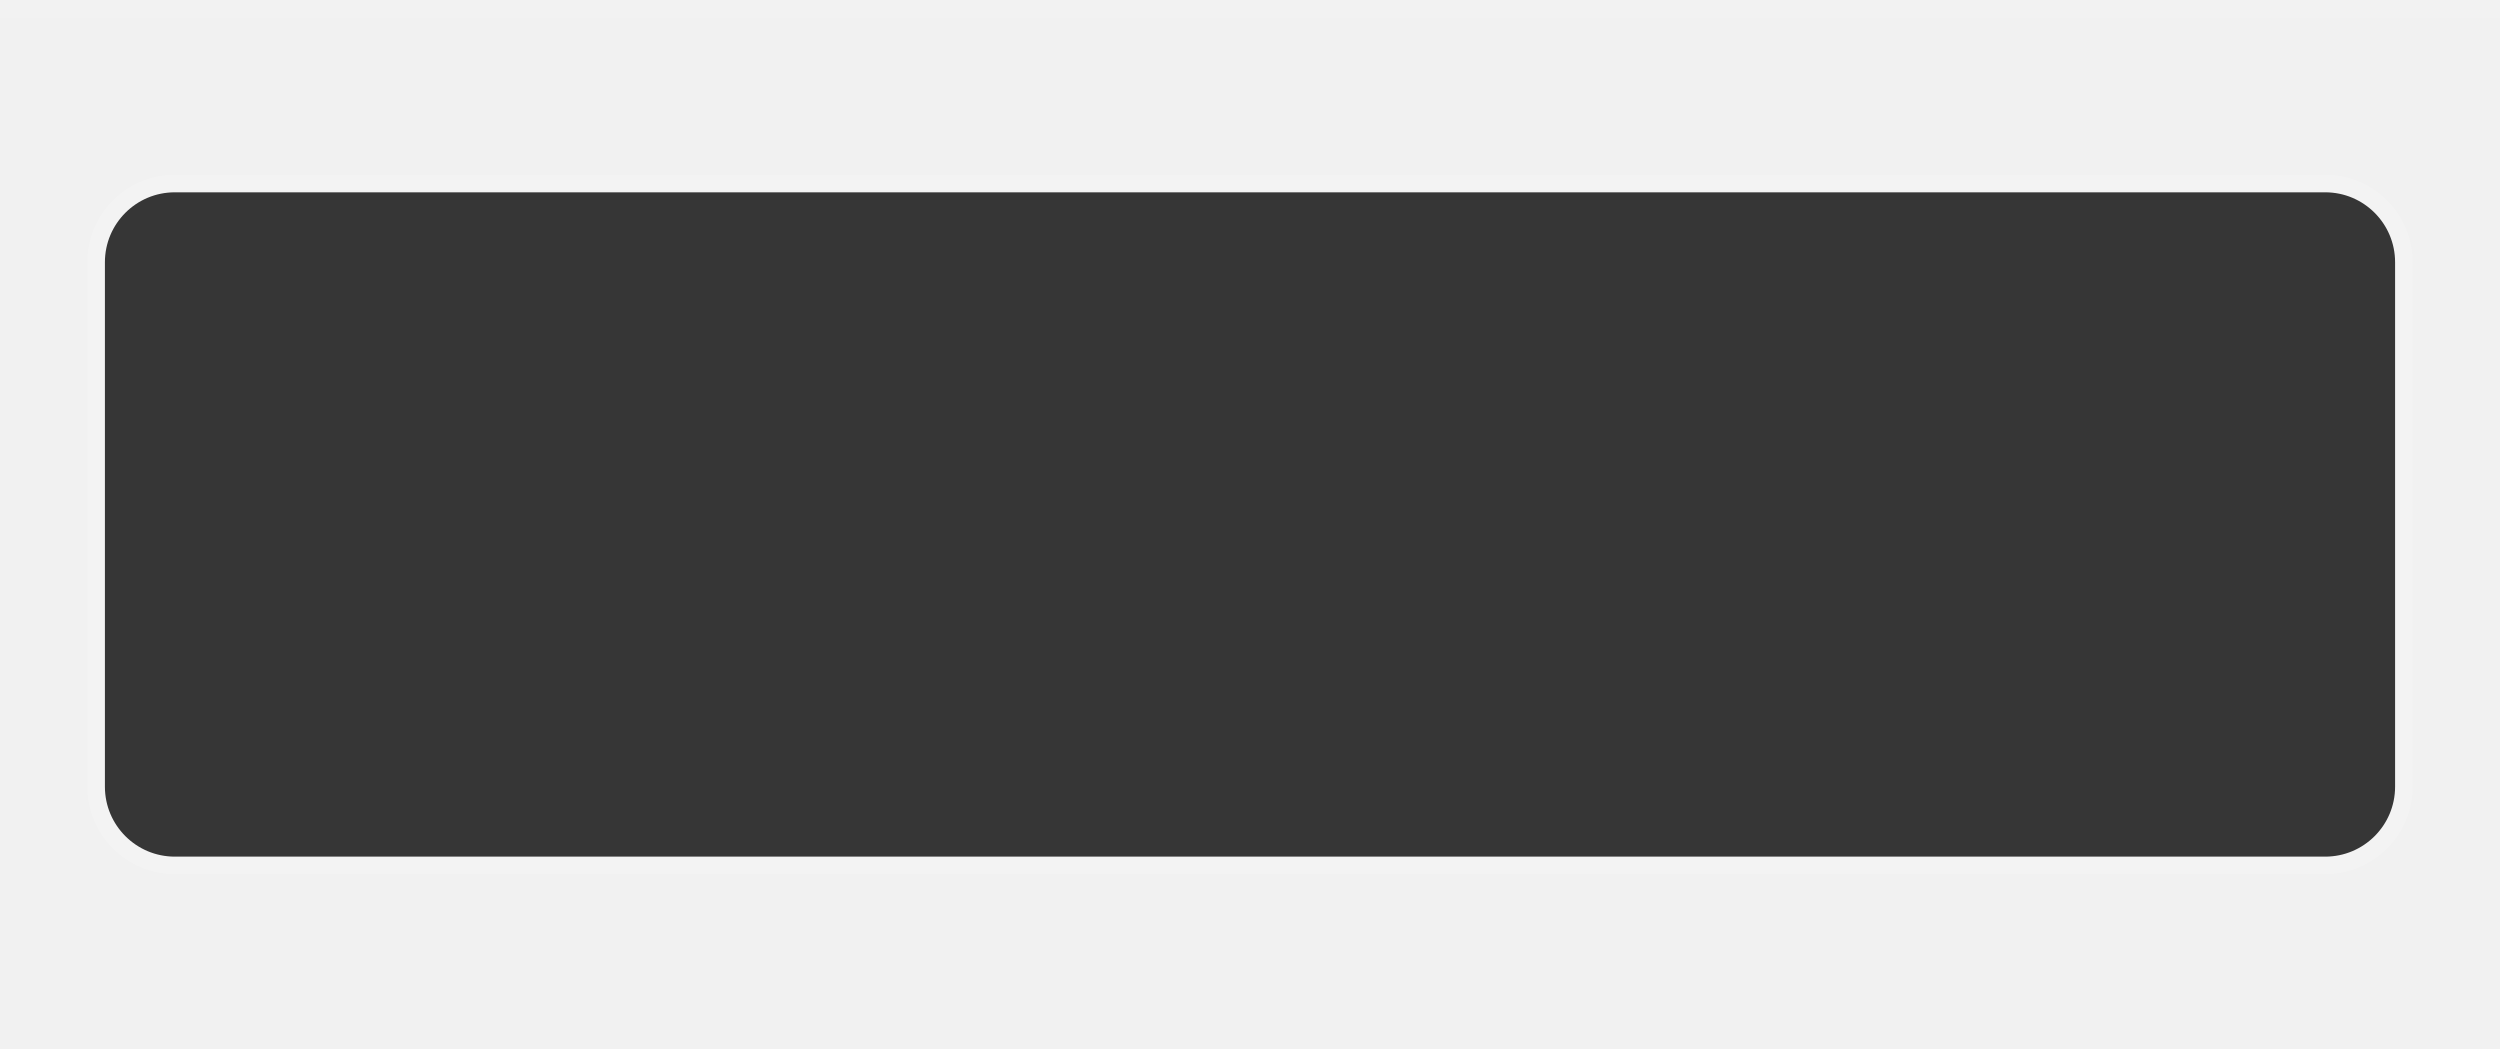
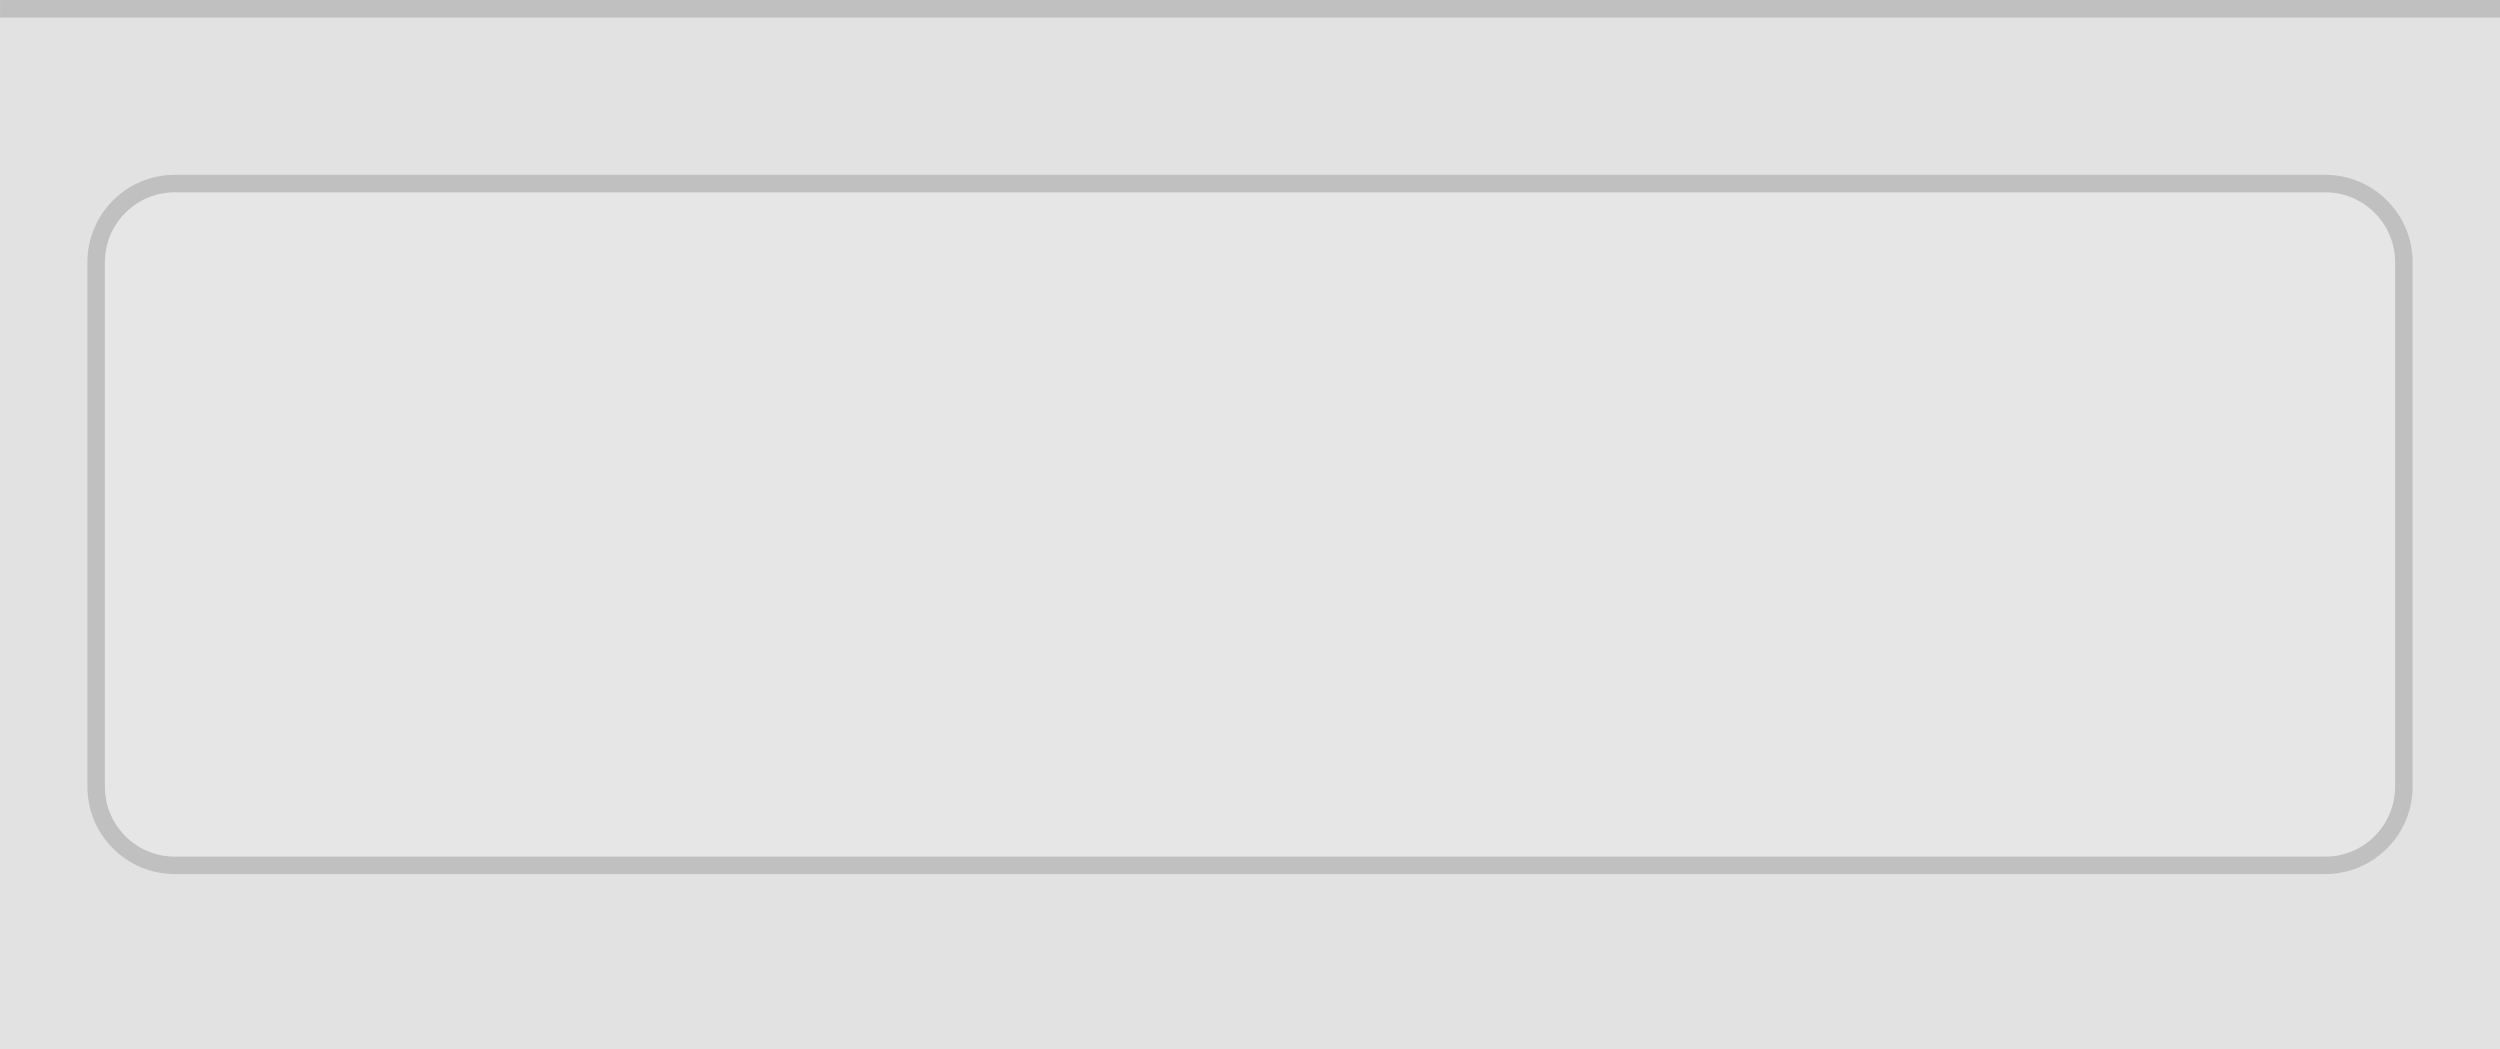
<svg xmlns="http://www.w3.org/2000/svg" width="143" height="60" viewBox="0 0 37.835 15.875" version="1.1" id="svg5">
  <defs id="defs2" />
  <g id="layer1">
    <g id="g2413" transform="translate(-1.5875,-3.439583)">
-       <path id="rect3629" style="opacity:0.06;fill:#ffffff;fill-opacity:1;stroke:none;stroke-width:1.056;stroke-linecap:round;stroke-linejoin:round;stroke-miterlimit:4;stroke-dasharray:none;stroke-opacity:0.988;paint-order:stroke markers fill" d="M 1.587,3.44 V 19.315 H 39.423 V 3.44 Z" />
-       <rect style="opacity:0.1;fill:#ffffff;fill-opacity:1;stroke:none;stroke-width:0.567;stroke-linecap:round;stroke-linejoin:round;stroke-miterlimit:4;stroke-dasharray:none;stroke-opacity:0.988;paint-order:stroke markers fill" id="rect2759" width="37.835" height="0.265" x="1.588" y="3.44" rx="0" ry="0" />
-       <rect style="opacity:0.17;fill:#ffffff;stroke:none;stroke-width:0.479;stroke-linecap:round;stroke-linejoin:round;paint-order:stroke fill markers" id="rect1110" width="35.19" height="10.583" x="2.91" y="6.085" rx="1.323" ry="1.323" />
-       <rect style="fill:#363636;fill-opacity:1;stroke:none;stroke-width:0.46;stroke-linecap:round;stroke-linejoin:round;paint-order:stroke fill markers" id="rect2236" width="34.66" height="10.054" x="3.175" y="6.35" rx="1.058" ry="1.058" />
+       <path id="rect3629" style="opacity:0.06;fill:#000000;fill-opacity:1;stroke:none;stroke-width:1.056;stroke-linecap:round;stroke-linejoin:round;stroke-miterlimit:4;stroke-dasharray:none;stroke-opacity:0.988;paint-order:stroke markers fill" d="M 1.587,3.44 V 19.315 H 39.423 V 3.44 Z" />
+       <rect style="opacity:0.15;fill:#000000;fill-opacity:1;stroke:none;stroke-width:0.567;stroke-linecap:round;stroke-linejoin:round;stroke-miterlimit:4;stroke-dasharray:none;stroke-opacity:0.988;paint-order:stroke markers fill" id="rect2759" width="37.835" height="0.265" x="1.588" y="3.44" rx="0" ry="0" />
+       <rect style="opacity:0.15;fill:#000000;stroke:none;stroke-width:0.479;stroke-linecap:round;stroke-linejoin:round;paint-order:stroke fill markers" id="rect1110" width="35.19" height="10.583" x="2.91" y="6.085" rx="1.323" ry="1.323" />
+       <rect style="fill:#e6e6e6;fill-opacity:1;stroke:none;stroke-width:0.46;stroke-linecap:round;stroke-linejoin:round;paint-order:stroke fill markers" id="rect2236" width="34.66" height="10.054" x="3.175" y="6.35" rx="1.058" ry="1.058" />
    </g>
  </g>
</svg>
